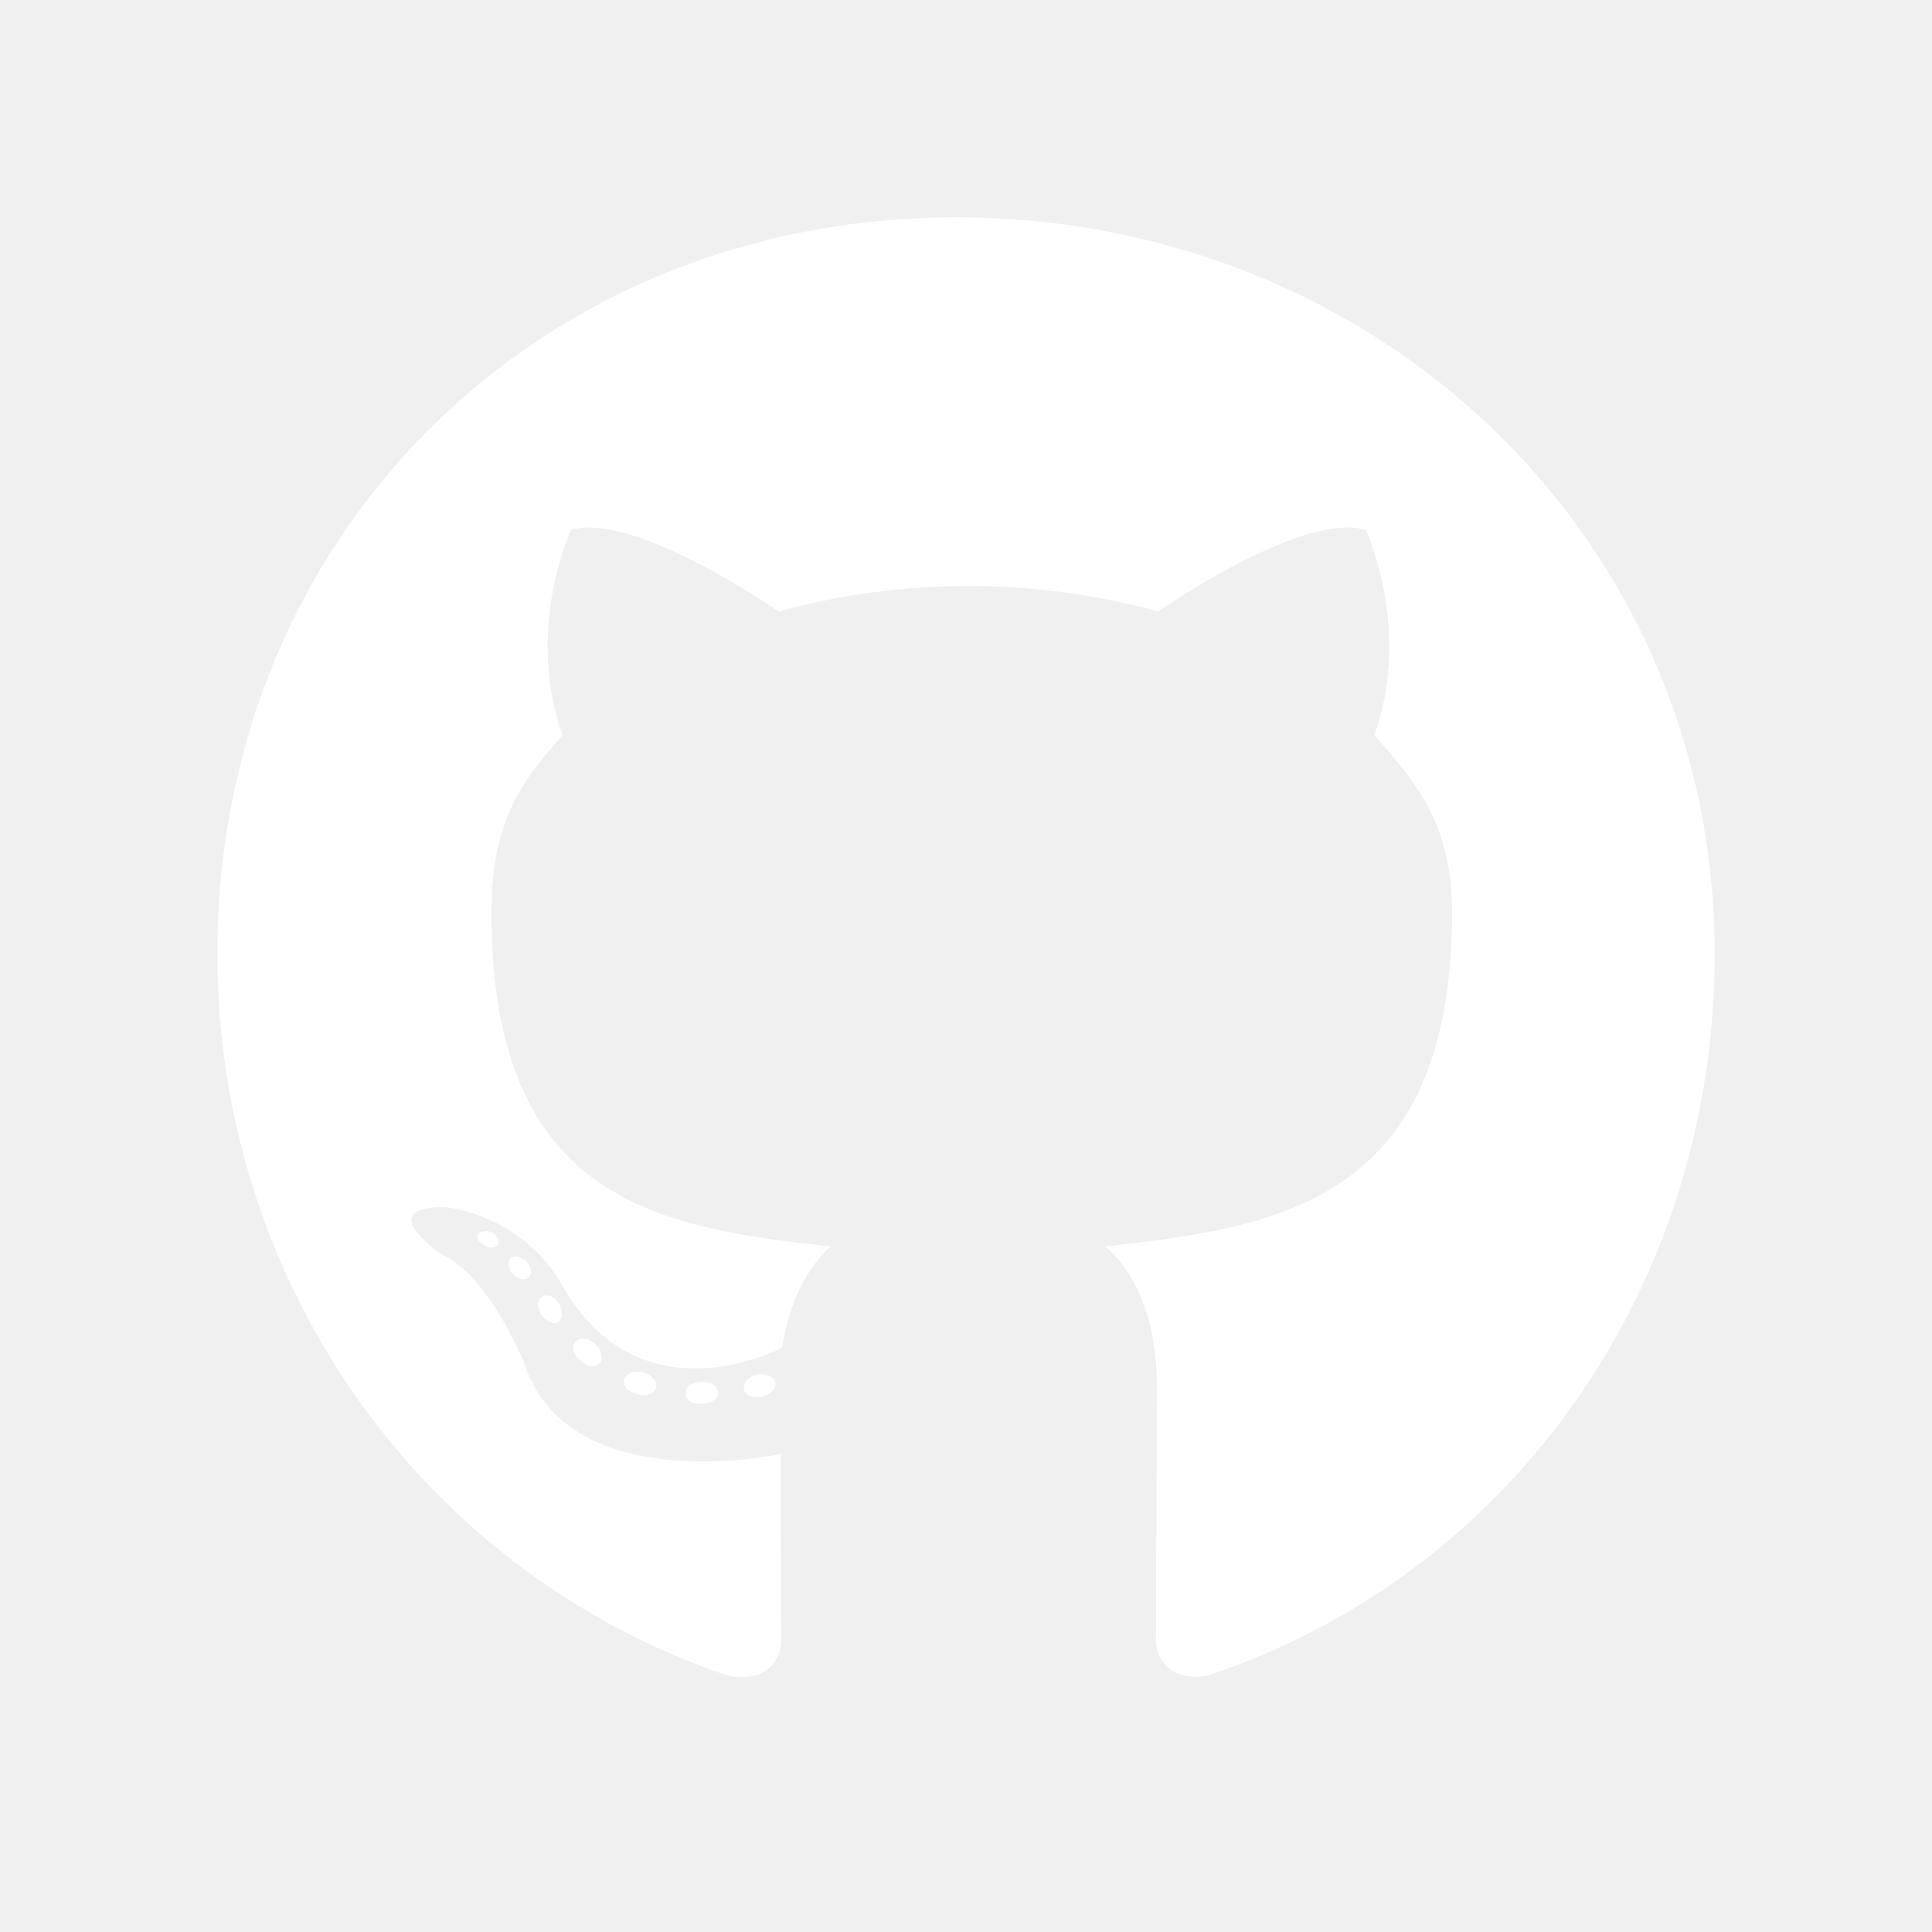
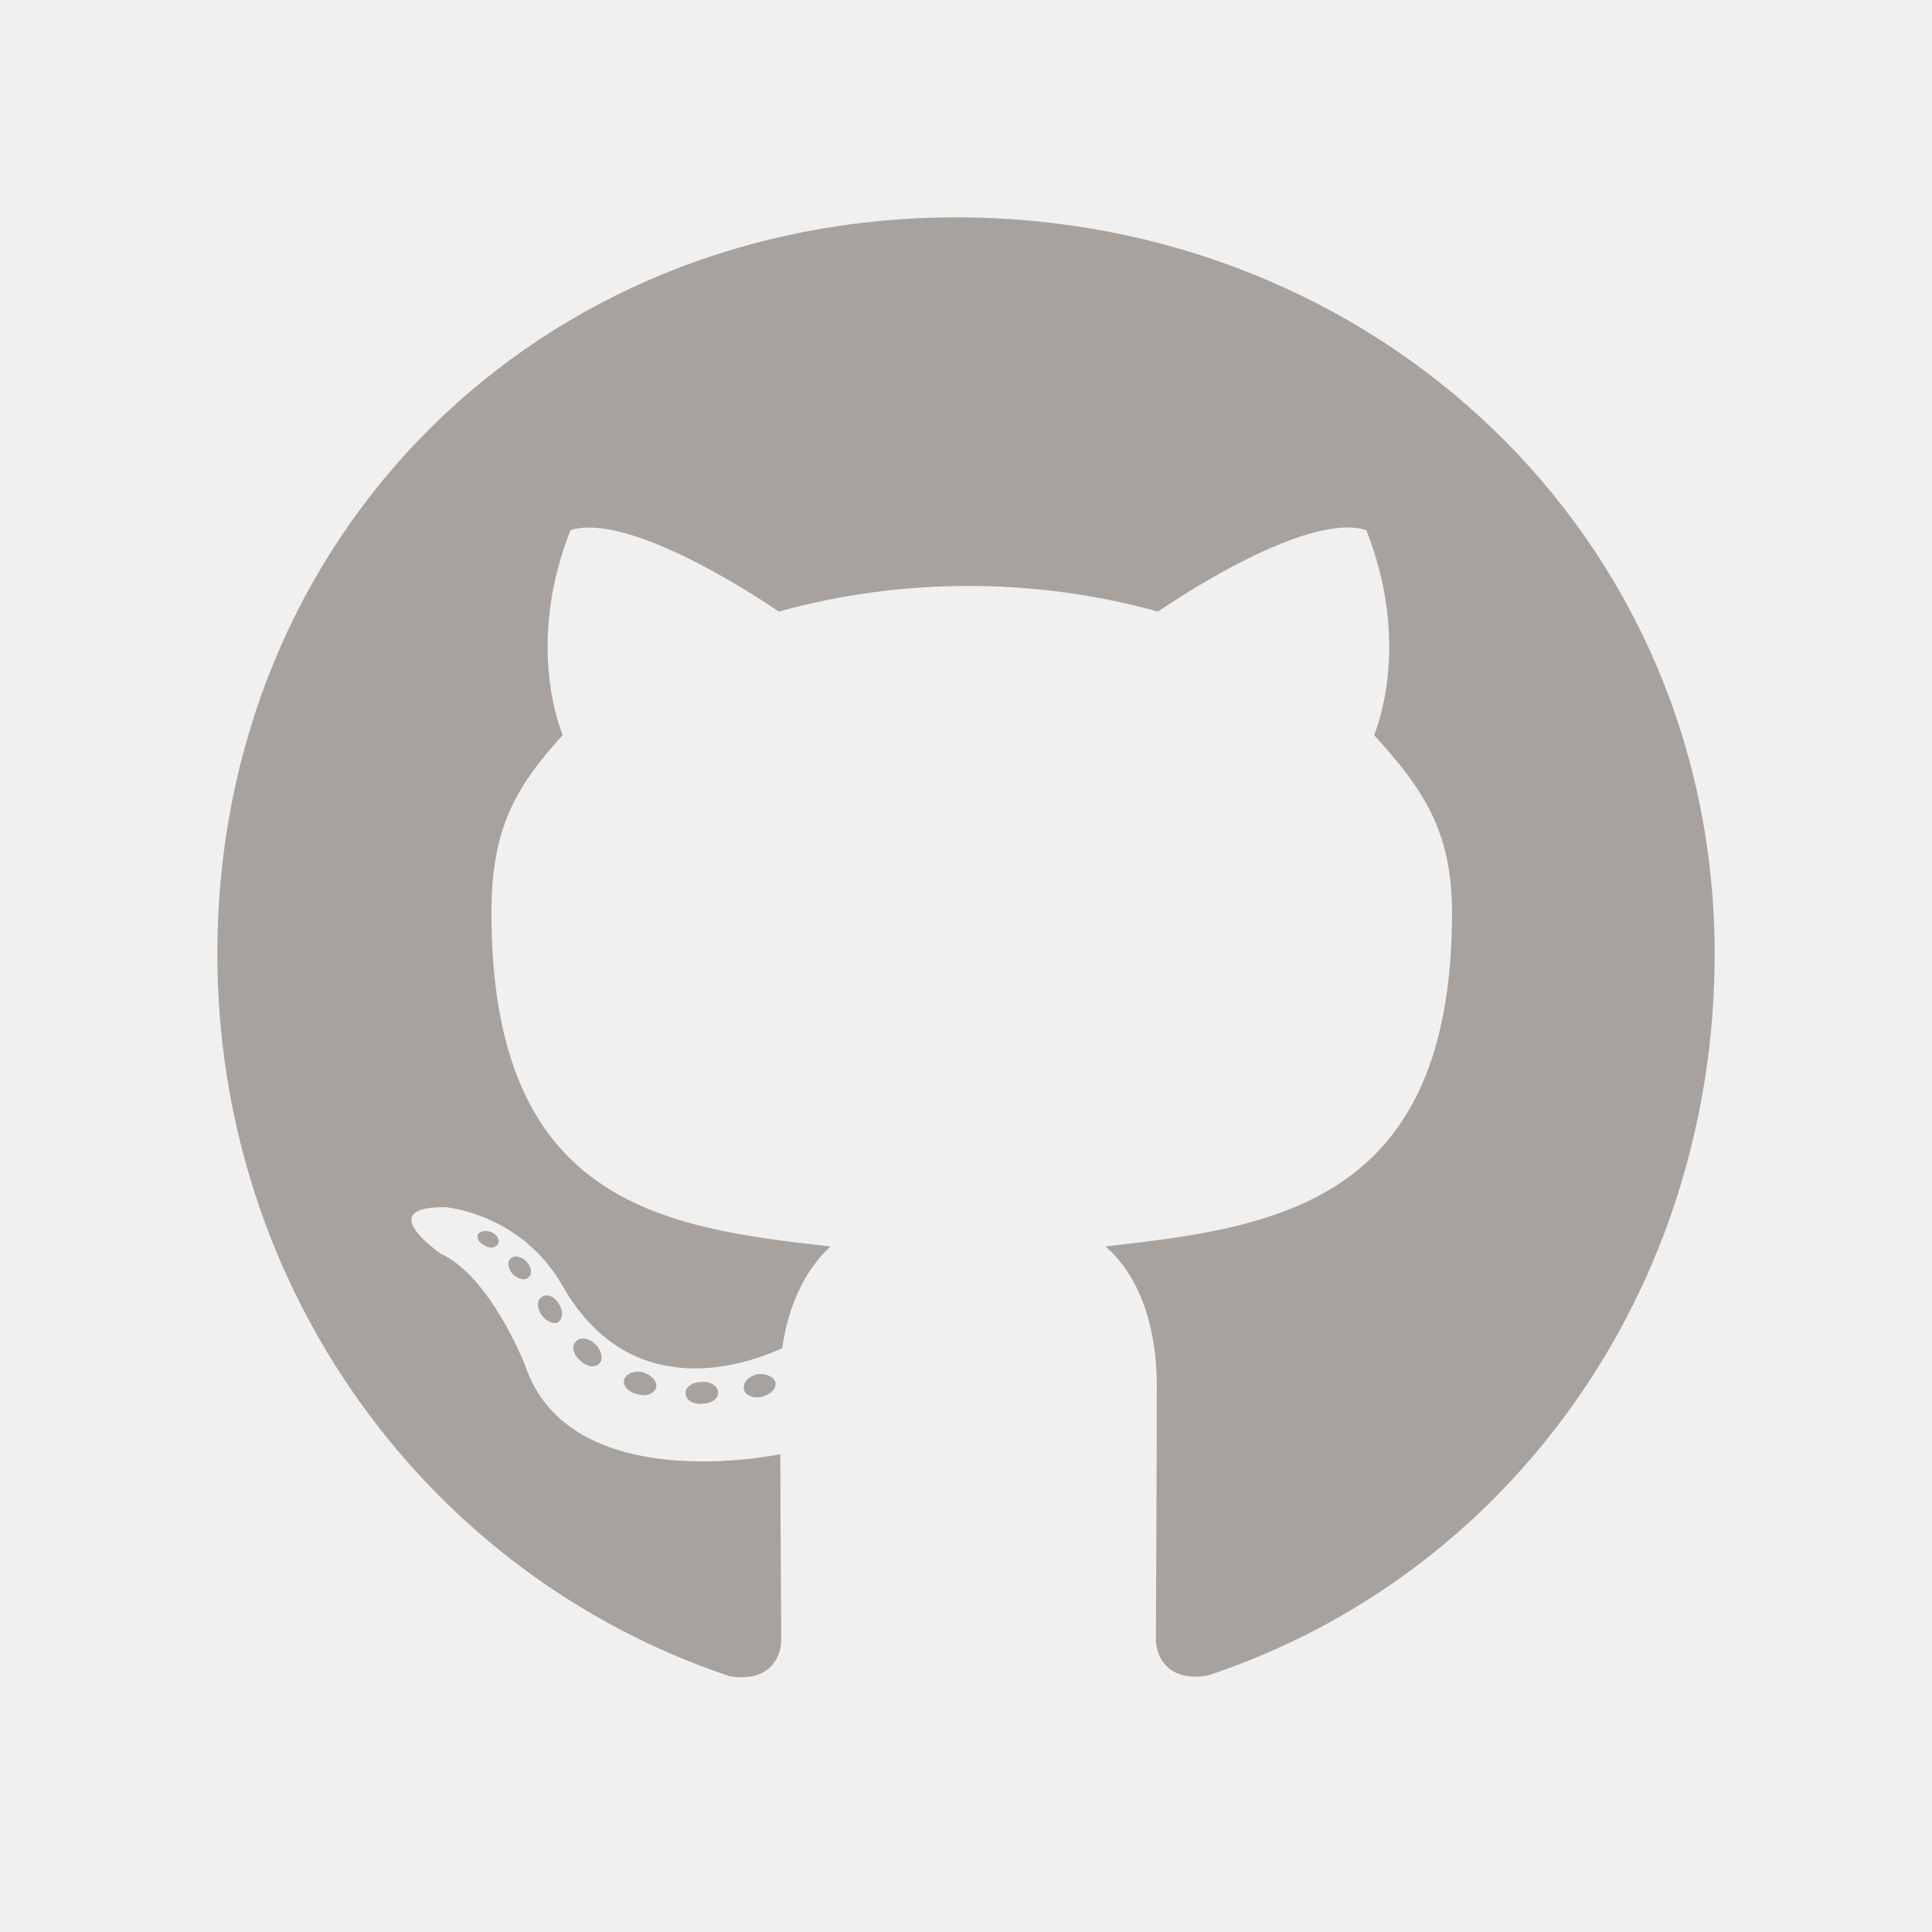
<svg xmlns="http://www.w3.org/2000/svg" viewBox="0 0 640 640">
-   <path fill="#ffffff" d="M237.9 461.4C237.9 463.4 235.6 465 232.7 465C229.4 465.3 227.1 463.7 227.1 461.4C227.1 459.4 229.4 457.8 232.3 457.8C235.3 457.5 237.9 459.1 237.9 461.4zM206.8 456.9C206.1 458.9 208.1 461.2 211.1 461.8C213.7 462.8 216.7 461.8 217.3 459.8C217.9 457.8 216 455.5 213 454.6C210.4 453.9 207.5 454.9 206.8 456.9zM251 455.2C248.1 455.9 246.1 457.8 246.4 460.1C246.7 462.1 249.3 463.4 252.3 462.7C255.2 462 257.2 460.1 256.9 458.1C256.6 456.2 253.9 454.9 251 455.2zM316.8 72C178.1 72 72 177.3 72 316C72 426.9 141.8 521.8 241.5 555.2C254.3 557.5 258.8 549.6 258.8 543.1C258.8 536.9 258.5 502.7 258.5 481.7C258.5 481.7 188.5 496.7 173.8 451.9C173.8 451.9 162.4 422.8 146 415.3C146 415.3 123.1 399.6 147.6 399.9C147.6 399.9 172.5 401.9 186.2 425.7C208.1 464.3 244.8 453.2 259.1 446.6C261.4 430.6 267.9 419.5 275.1 412.9C219.2 406.7 162.8 398.6 162.8 302.4C162.8 274.9 170.4 261.1 186.4 243.5C183.8 237 175.3 210.2 189 175.6C209.9 169.1 258 202.6 258 202.6C278 197 299.5 194.1 320.8 194.1C342.1 194.1 363.6 197 383.6 202.6C383.6 202.6 431.7 169 452.6 175.6C466.3 210.3 457.8 237 455.2 243.5C471.2 261.2 481 275 481 302.4C481 398.9 422.1 406.6 366.2 412.9C375.4 420.8 383.2 435.8 383.2 459.3C383.2 493 382.9 534.7 382.9 542.9C382.9 549.4 387.5 557.3 400.2 555C500.2 521.8 568 426.9 568 316C568 177.3 455.5 72 316.8 72zM169.2 416.9C167.9 417.9 168.2 420.2 169.9 422.1C171.5 423.7 173.8 424.4 175.1 423.1C176.4 422.1 176.1 419.8 174.4 417.9C172.8 416.3 170.5 415.6 169.2 416.9zM158.4 408.8C157.7 410.1 158.7 411.7 160.7 412.7C162.3 413.7 164.3 413.4 165 412C165.7 410.7 164.7 409.1 162.7 408.1C160.7 407.5 159.1 407.8 158.4 408.8zM190.8 444.4C189.2 445.7 189.8 448.7 192.1 450.6C194.4 452.9 197.3 453.2 198.6 451.6C199.9 450.3 199.3 447.3 197.3 445.4C195.1 443.1 192.1 442.8 190.8 444.4zM179.4 429.7C177.8 430.7 177.8 433.3 179.4 435.6C181 437.9 183.7 438.9 185 437.9C186.6 436.6 186.6 434 185 431.7C183.6 429.4 181 428.4 179.4 429.7z" />
+   <path fill="#a8a29e" d="M237.9 461.4C237.9 463.4 235.6 465 232.7 465C229.4 465.3 227.1 463.7 227.1 461.4C227.1 459.4 229.4 457.8 232.3 457.8C235.3 457.5 237.9 459.1 237.9 461.4zM206.8 456.9C206.1 458.9 208.1 461.2 211.1 461.8C213.7 462.8 216.7 461.8 217.3 459.8C217.9 457.8 216 455.5 213 454.6C210.4 453.9 207.5 454.9 206.8 456.9zM251 455.2C248.1 455.9 246.1 457.8 246.4 460.1C246.7 462.1 249.3 463.4 252.3 462.7C255.2 462 257.2 460.1 256.9 458.1C256.6 456.2 253.9 454.9 251 455.2zM316.8 72C178.1 72 72 177.3 72 316C72 426.9 141.8 521.8 241.5 555.2C254.3 557.5 258.8 549.6 258.8 543.1C258.8 536.9 258.5 502.7 258.5 481.7C258.5 481.7 188.5 496.7 173.8 451.9C173.8 451.9 162.4 422.8 146 415.3C146 415.3 123.1 399.6 147.6 399.9C147.6 399.9 172.5 401.9 186.2 425.7C208.1 464.3 244.8 453.2 259.1 446.6C261.4 430.6 267.9 419.5 275.1 412.9C219.2 406.7 162.8 398.6 162.8 302.4C162.8 274.9 170.4 261.1 186.4 243.5C183.8 237 175.3 210.2 189 175.6C209.9 169.1 258 202.6 258 202.6C278 197 299.5 194.1 320.8 194.1C342.1 194.1 363.6 197 383.6 202.6C383.6 202.6 431.7 169 452.6 175.6C466.3 210.3 457.8 237 455.2 243.5C471.2 261.2 481 275 481 302.4C481 398.9 422.1 406.6 366.2 412.9C375.4 420.8 383.2 435.8 383.2 459.3C383.2 493 382.9 534.7 382.9 542.9C382.9 549.4 387.5 557.3 400.2 555C500.2 521.8 568 426.9 568 316C568 177.3 455.5 72 316.8 72zM169.2 416.9C167.9 417.9 168.2 420.2 169.9 422.1C171.5 423.7 173.8 424.4 175.1 423.1C176.4 422.1 176.1 419.8 174.4 417.9C172.8 416.3 170.5 415.6 169.2 416.9zM158.4 408.8C157.7 410.1 158.7 411.7 160.7 412.7C162.3 413.7 164.3 413.4 165 412C165.7 410.7 164.7 409.1 162.7 408.1C160.7 407.5 159.1 407.8 158.4 408.8zM190.8 444.4C189.2 445.7 189.8 448.7 192.1 450.6C194.4 452.9 197.3 453.2 198.6 451.6C199.9 450.3 199.3 447.3 197.3 445.4C195.1 443.1 192.1 442.8 190.8 444.4zM179.4 429.7C177.8 430.7 177.8 433.3 179.4 435.6C181 437.9 183.7 438.9 185 437.9C186.6 436.6 186.6 434 185 431.7C183.6 429.4 181 428.4 179.4 429.7z" />
</svg>
